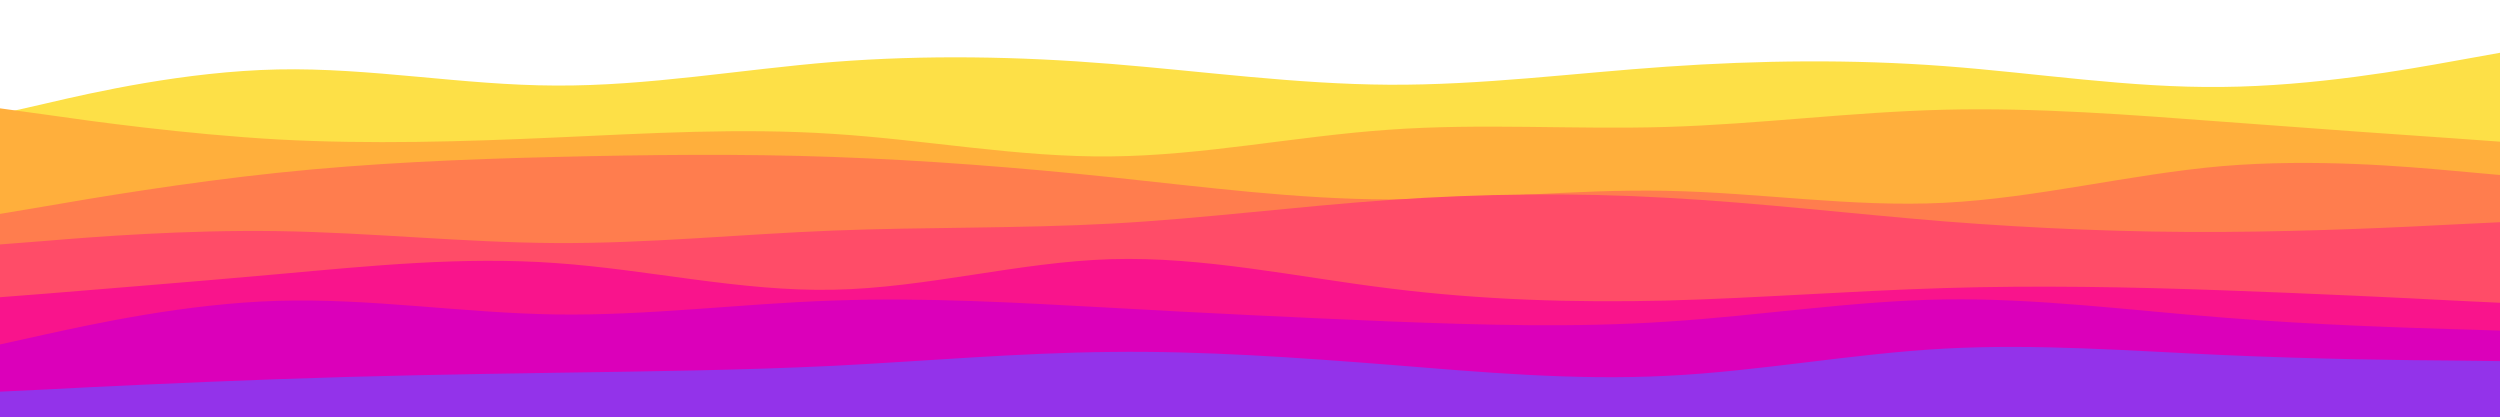
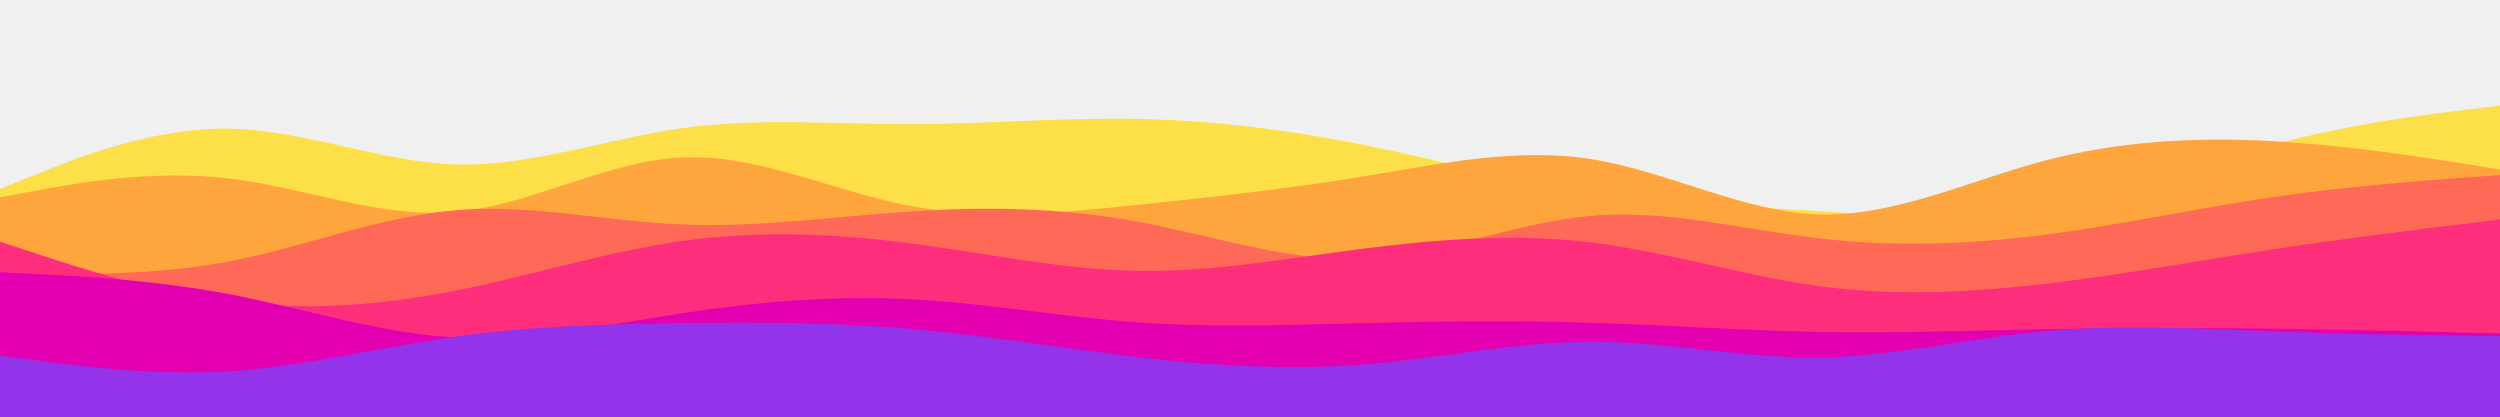
<svg xmlns="http://www.w3.org/2000/svg" id="visual" viewBox="0 0 900 150" width="900" height="150" version="1.1">
-   <rect x="0" y="0" width="900" height="150" fill="#ffffff" />
-   <path d="M0 41L16.7 37.2C33.3 33.3 66.7 25.7 100 25C133.3 24.3 166.7 30.7 200 30.8C233.3 31 266.7 25 300 22.3C333.3 19.7 366.7 20.3 400 23C433.3 25.7 466.7 30.3 500 30.5C533.3 30.7 566.7 26.3 600 24C633.3 21.7 666.7 21.3 700 23.8C733.3 26.3 766.7 31.7 800 31.3C833.3 31 866.7 25 883.3 22L900 19L900 151L883.3 151C866.7 151 833.3 151 800 151C766.7 151 733.3 151 700 151C666.7 151 633.3 151 600 151C566.7 151 533.3 151 500 151C466.7 151 433.3 151 400 151C366.7 151 333.3 151 300 151C266.7 151 233.3 151 200 151C166.7 151 133.3 151 100 151C66.7 151 33.3 151 16.7 151L0 151Z" fill="#fde047" />
-   <path d="M0 39L16.7 41.3C33.3 43.7 66.7 48.3 100 50.2C133.3 52 166.7 51 200 49.5C233.3 48 266.7 46 300 48.2C333.3 50.3 366.7 56.7 400 56.3C433.3 56 466.7 49 500 46.7C533.3 44.3 566.7 46.7 600 45.7C633.3 44.7 666.7 40.3 700 39.5C733.3 38.7 766.7 41.3 800 43.8C833.3 46.3 866.7 48.7 883.3 49.8L900 51L900 151L883.3 151C866.7 151 833.3 151 800 151C766.7 151 733.3 151 700 151C666.7 151 633.3 151 600 151C566.7 151 533.3 151 500 151C466.7 151 433.3 151 400 151C366.7 151 333.3 151 300 151C266.7 151 233.3 151 200 151C166.7 151 133.3 151 100 151C66.7 151 33.3 151 16.7 151L0 151Z" fill="#ffaf3c" />
-   <path d="M0 77L16.7 74.2C33.3 71.3 66.7 65.7 100 62.2C133.3 58.7 166.7 57.3 200 56.5C233.3 55.7 266.7 55.3 300 56.5C333.3 57.7 366.7 60.3 400 63.8C433.3 67.3 466.7 71.7 500 71.8C533.3 72 566.7 68 600 68.7C633.3 69.3 666.7 74.7 700 73C733.3 71.3 766.7 62.7 800 59.8C833.3 57 866.7 60 883.3 61.5L900 63L900 151L883.3 151C866.7 151 833.3 151 800 151C766.7 151 733.3 151 700 151C666.7 151 633.3 151 600 151C566.7 151 533.3 151 500 151C466.7 151 433.3 151 400 151C366.7 151 333.3 151 300 151C266.7 151 233.3 151 200 151C166.7 151 133.3 151 100 151C66.7 151 33.3 151 16.7 151L0 151Z" fill="#ff7d4e" />
-   <path d="M0 88L16.7 86.7C33.3 85.3 66.7 82.7 100 83.2C133.3 83.7 166.7 87.3 200 87.5C233.3 87.7 266.7 84.3 300 83C333.3 81.7 366.7 82.3 400 80.5C433.3 78.7 466.7 74.3 500 72C533.3 69.7 566.7 69.3 600 71.2C633.3 73 666.7 77 700 79.7C733.3 82.3 766.7 83.7 800 83.5C833.3 83.3 866.7 81.7 883.3 80.8L900 80L900 151L883.3 151C866.7 151 833.3 151 800 151C766.7 151 733.3 151 700 151C666.7 151 633.3 151 600 151C566.7 151 533.3 151 500 151C466.7 151 433.3 151 400 151C366.7 151 333.3 151 300 151C266.7 151 233.3 151 200 151C166.7 151 133.3 151 100 151C66.7 151 33.3 151 16.7 151L0 151Z" fill="#ff4c68" />
-   <path d="M0 107L16.7 105.7C33.3 104.3 66.7 101.7 100 98.7C133.3 95.7 166.7 92.3 200 94.7C233.3 97 266.7 105 300 104.3C333.3 103.7 366.7 94.3 400 93.3C433.3 92.3 466.7 99.7 500 103.8C533.3 108 566.7 109 600 108.2C633.3 107.3 666.7 104.7 700 103.7C733.3 102.7 766.7 103.3 800 104.5C833.3 105.7 866.7 107.3 883.3 108.2L900 109L900 151L883.3 151C866.7 151 833.3 151 800 151C766.7 151 733.3 151 700 151C666.7 151 633.3 151 600 151C566.7 151 533.3 151 500 151C466.7 151 433.3 151 400 151C366.7 151 333.3 151 300 151C266.7 151 233.3 151 200 151C166.7 151 133.3 151 100 151C66.7 151 33.3 151 16.7 151L0 151Z" fill="#f9148c" />
-   <path d="M0 124L16.7 120.3C33.3 116.7 66.7 109.3 100 108.3C133.3 107.3 166.7 112.7 200 113.2C233.3 113.7 266.7 109.3 300 108.2C333.3 107 366.7 109 400 110.8C433.3 112.7 466.7 114.3 500 115.7C533.3 117 566.7 118 600 115.8C633.3 113.7 666.7 108.3 700 107.8C733.3 107.3 766.7 111.7 800 114.3C833.3 117 866.7 118 883.3 118.5L900 119L900 151L883.3 151C866.7 151 833.3 151 800 151C766.7 151 733.3 151 700 151C666.7 151 633.3 151 600 151C566.7 151 533.3 151 500 151C466.7 151 433.3 151 400 151C366.7 151 333.3 151 300 151C266.7 151 233.3 151 200 151C166.7 151 133.3 151 100 151C66.7 151 33.3 151 16.7 151L0 151Z" fill="#db00ba" />
-   <path d="M0 141L16.7 140.2C33.3 139.3 66.7 137.7 100 136.5C133.3 135.3 166.7 134.7 200 134.2C233.3 133.7 266.7 133.3 300 131.7C333.3 130 366.7 127 400 126.7C433.3 126.3 466.7 128.7 500 131.3C533.3 134 566.7 137 600 135.3C633.3 133.7 666.7 127.3 700 125.5C733.3 123.7 766.7 126.3 800 127.8C833.3 129.3 866.7 129.7 883.3 129.8L900 130L900 151L883.3 151C866.7 151 833.3 151 800 151C766.7 151 733.3 151 700 151C666.7 151 633.3 151 600 151C566.7 151 533.3 151 500 151C466.7 151 433.3 151 400 151C366.7 151 333.3 151 300 151C266.7 151 233.3 151 200 151C166.7 151 133.3 151 100 151C66.7 151 33.3 151 16.7 151L0 151Z" fill="#9333ea" />
+   <path d="M0 68L13.7 62.5C27.3 57 54.7 46 82 46.3C109.3 46.7 136.7 58.3 163.8 59.2C191 60 218 50 245.2 46.2C272.3 42.3 299.7 44.7 327 44.7C354.3 44.7 381.7 42.3 409 42.8C436.3 43.3 463.7 46.7 491 52.2C518.3 57.7 545.7 65.3 573 69.5C600.3 73.7 627.7 74.3 654.8 76C682 77.7 709 80.3 736.2 75.8C763.3 71.3 790.7 59.7 818 52.2C845.3 44.7 872.7 41.3 886.3 39.7L900 38L900 151L886.3 151C872.7 151 845.3 151 818 151C790.7 151 763.3 151 736.2 151C709 151 682 151 654.8 151C627.7 151 600.3 151 573 151C545.7 151 518.3 151 491 151C463.7 151 436.3 151 409 151C381.7 151 354.3 151 327 151C299.7 151 272.3 151 245.2 151C218 151 191 151 163.8 151C136.7 151 109.3 151 82 151C54.7 151 27.3 151 13.7 151L0 151Z" fill="#fde047" />
+   <path d="M0 71L13.7 68.5C27.3 66 54.7 61 82 64.2C109.3 67.3 136.7 78.7 163.8 76.3C191 74 218 58 245.2 56.7C272.3 55.3 299.7 68.7 327 74C354.3 79.3 381.7 76.7 409 73.8C436.3 71 463.7 68 491 63.5C518.3 59 545.7 53 573 57.3C600.3 61.7 627.7 76.3 654.8 77.2C682 78 709 65 736.2 57.8C763.3 50.7 790.7 49.3 818 50.8C845.3 52.3 872.7 56.7 886.3 58.8L900 61L900 151L886.3 151C872.7 151 845.3 151 818 151C790.7 151 763.3 151 736.2 151C709 151 682 151 654.8 151C627.7 151 600.3 151 573 151C545.7 151 518.3 151 491 151C463.7 151 436.3 151 409 151C381.7 151 354.3 151 327 151C299.7 151 272.3 151 245.2 151C218 151 191 151 163.8 151C136.7 151 109.3 151 82 151C54.7 151 27.3 151 13.7 151L0 151Z" fill="#ffa53e" />
+   <path d="M0 98L13.7 98.3C27.3 98.7 54.7 99.3 82 94.2C109.3 89 136.7 78 163.8 75.7C191 73.3 218 79.7 245.2 80.8C272.3 82 299.7 78 327 76.2C354.3 74.3 381.7 74.7 409 79.7C436.3 84.7 463.7 94.3 491 93.2C518.3 92 545.7 80 573 77.7C600.3 75.3 627.7 82.7 654.8 85.8C682 89 709 88 736.2 84.5C763.3 81 790.7 75 818 71C845.3 67 872.7 65 886.3 64L900 63L900 151L886.3 151C872.7 151 845.3 151 818 151C790.7 151 763.3 151 736.2 151C709 151 682 151 654.8 151C627.7 151 600.3 151 573 151C545.7 151 518.3 151 491 151C463.7 151 436.3 151 409 151C381.7 151 354.3 151 327 151C299.7 151 272.3 151 245.2 151C218 151 191 151 163.8 151C136.7 151 109.3 151 82 151C54.7 151 27.3 151 13.7 151L0 151Z" fill="#ff6958" />
+   <path d="M0 87L13.7 91.5C27.3 96 54.7 105 82 108.5C109.3 112 136.7 110 163.8 104.7C191 99.3 218 90.7 245.2 86.8C272.3 83 299.7 84 327 87.5C354.3 91 381.7 97 409 97.5C436.3 98 463.7 93 491 89.5C518.3 86 545.7 84 573 87.3C600.3 90.7 627.7 99.3 654.8 103C682 106.7 709 105.3 736.2 102.2C763.3 99 790.7 94 818 89.8C845.3 85.7 872.7 82.3 886.3 80.7L900 79L900 151L886.3 151C872.7 151 845.3 151 818 151C790.7 151 763.3 151 736.2 151C709 151 682 151 654.8 151C627.7 151 600.3 151 573 151C545.7 151 518.3 151 491 151C463.7 151 436.3 151 409 151C381.7 151 354.3 151 327 151C299.7 151 272.3 151 245.2 151C218 151 191 151 163.8 151C136.7 151 109.3 151 82 151C54.7 151 27.3 151 13.7 151L0 151Z" fill="#fe2e7c" />
+   <path d="M0 98L13.7 98.7C27.3 99.3 54.7 100.7 82 105.8C109.3 111 136.7 120 163.8 121.5C191 123 218 117 245.2 112.8C272.3 108.7 299.7 106.3 327 107.7C354.3 109 381.7 114 409 116C436.3 118 463.7 117 491 116.3C518.3 115.7 545.7 115.3 573 116.2C600.3 117 627.7 119 654.8 119.5C682 120 709 119 736.2 118.5C763.3 118 790.7 118 818 118.3C845.3 118.7 872.7 119.3 886.3 119.7L900 120L900 151L886.3 151C872.7 151 845.3 151 818 151C790.7 151 763.3 151 736.2 151C709 151 682 151 654.8 151C627.7 151 600.3 151 573 151C545.7 151 518.3 151 491 151C463.7 151 436.3 151 409 151C381.7 151 354.3 151 327 151C299.7 151 272.3 151 245.2 151C218 151 191 151 163.8 151C136.7 151 109.3 151 82 151C54.7 151 27.3 151 13.7 151L0 151Z" fill="#e300b0" />
+   <path d="M0 128L13.7 129.8C27.3 131.7 54.7 135.3 82 133.7C109.3 132 136.7 125 163.8 121.2C191 117.3 218 116.7 245.2 116.3C272.3 116 299.7 116 327 118.3C354.3 120.7 381.7 125.3 409 128.5C436.3 131.7 463.7 133.3 491 131.2C518.3 129 545.7 123 573 123C600.3 123 627.7 129 654.8 128.7C682 128.3 709 121.7 736.2 119.2C763.3 116.7 790.7 118.3 818 119.3C845.3 120.3 872.7 120.7 886.3 120.8L900 121L900 151L886.3 151C872.7 151 845.3 151 818 151C790.7 151 763.3 151 736.2 151C709 151 682 151 654.8 151C627.7 151 600.3 151 573 151C545.7 151 518.3 151 491 151C463.7 151 436.3 151 409 151C381.7 151 354.3 151 327 151C299.7 151 272.3 151 245.2 151C218 151 191 151 163.8 151C136.7 151 109.3 151 82 151C54.7 151 27.3 151 13.7 151L0 151Z" fill="#9333ea" />
</svg>
